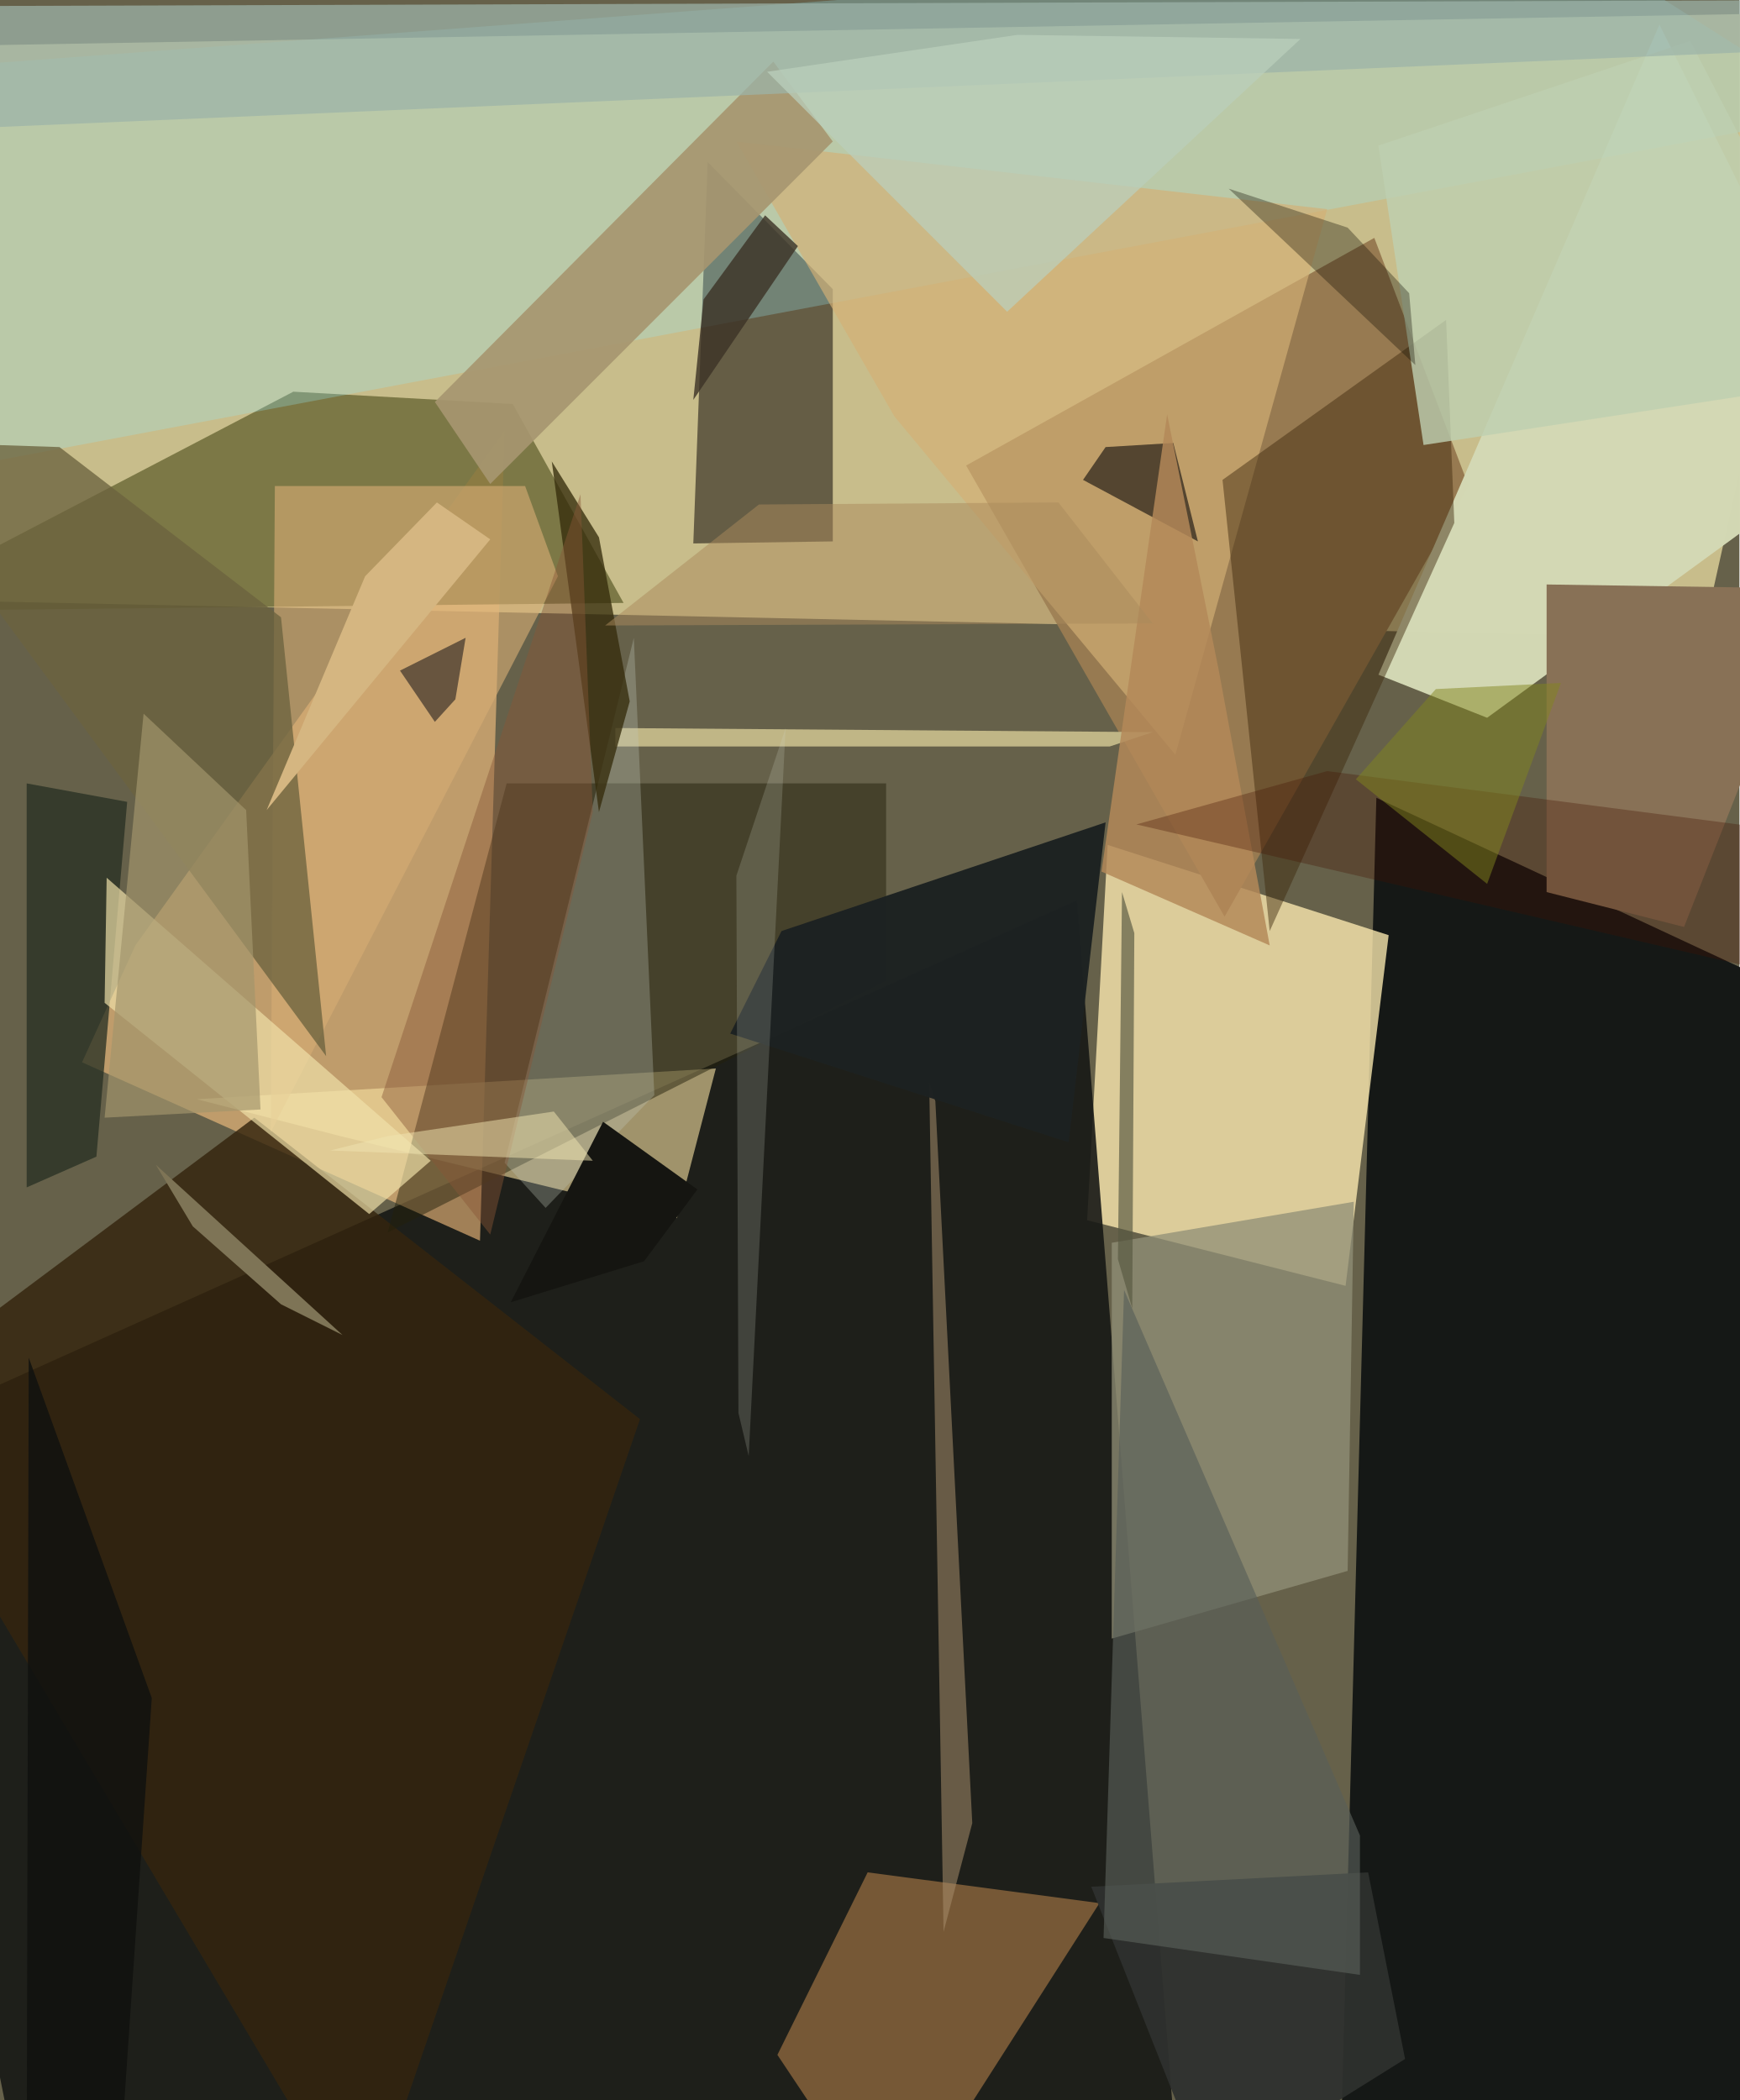
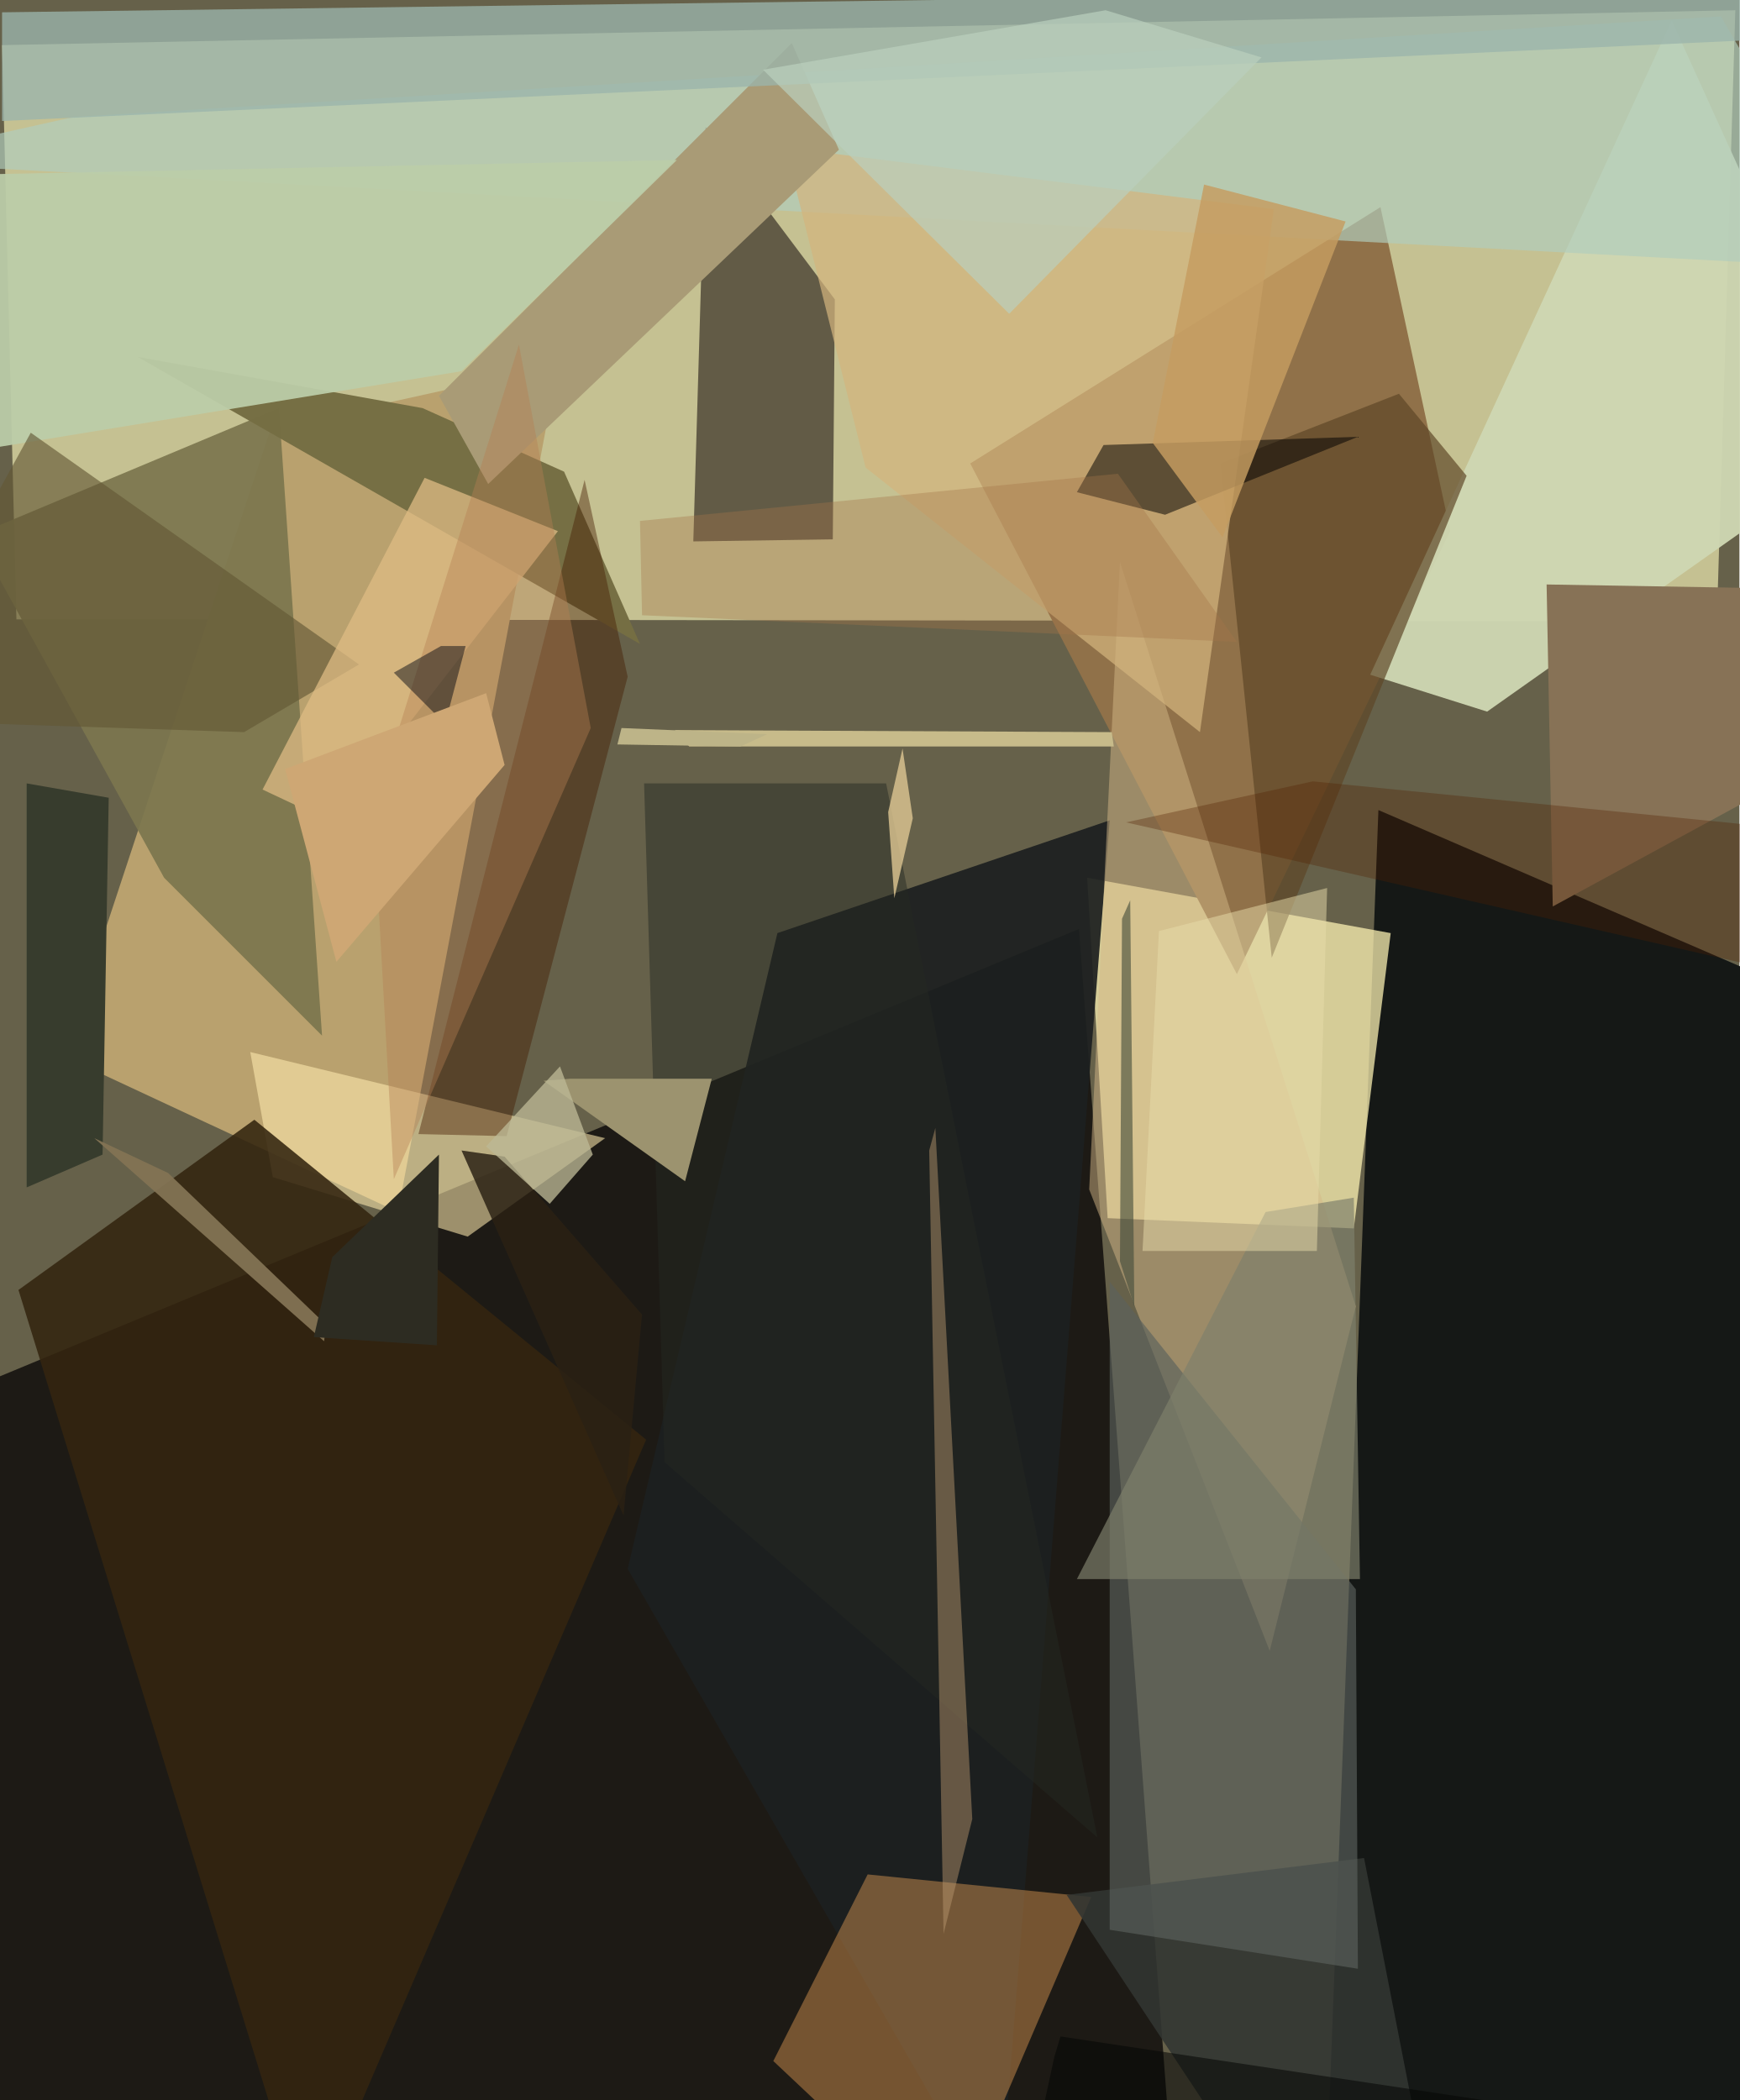
<svg xmlns="http://www.w3.org/2000/svg" width="848" height="1024" viewBox="0 0 212 256" stroke-linecap="round">
  <rect width="212" height="256" fill="#66614a" />
-   <polygon points="-14.75,5.75 -4.5,73.25 207.5,77.75 224.5,1.5" fill="#cfc38f" fill-opacity="0.937" />
-   <polygon points="226.75,124.75 167.75,97.25 163.5,258.5 222.5,271" fill="#151816" />
-   <polygon points="132.5,148.75 135,103 169.25,114 164,156.75" fill="#feedb2" fill-opacity="0.769" />
-   <polygon points="-15.5,175.75 0.75,257 143.25,261 131.25,109.75" fill="#161715" fill-opacity="0.89" />
-   <polygon points="10,129.5 58.5,151.25 61.5,52.5 16.5,115.25" fill="#ffc684" fill-opacity="0.58" />
-   <polygon points="149.25,111.75 117.75,56.75 167.5,29 179,59.25" fill="#977a51" />
-   <polygon points="101.5,66 101.5,35.25 86.25,19.75 84.5,66.25" fill="#201913" fill-opacity="0.584" />
-   <polygon points="-15.5,74.5 76,73.5 62.5,49.25 35.75,47.75" fill="#373b07" fill-opacity="0.522" />
-   <polygon points="82.5,148.5 87.25,130.25 24,134 41.5,138.5" fill="#f5dfa1" fill-opacity="0.604" />
-   <polygon points="108.75,271.5 134,232 105.75,228.25 94.75,250.5" fill="#765836" />
-   <polygon points="227.5,53.75 202.25,3 168,82.25 181.25,87.5" fill="#d3d8b4" fill-opacity="0.988" />
-   <polygon points="224.5,13.75 -6.25,57.25 -11.5,8.5 192.25,-6.75" fill="#95ebf8" fill-opacity="0.271" />
-   <polygon points="44.25,271.5 -15.5,171 31,136.25 78,173" fill="#34250e" fill-opacity="0.824" />
-   <polygon points="147.25,266 133,230 166.75,228.25 171.25,251" fill="#2e302e" fill-opacity="0.937" />
-   <polygon points="135.5,199.75 164.25,191.5 165,146.5 135.5,151.5" fill="#918f77" fill-opacity="0.761" />
-   <polygon points="109,50.75 89.75,17.25 161.75,25.5 143.25,92" fill="#d3b075" fill-opacity="0.667" />
-   <polygon points="154.75,113.5 149,58.5 176.25,39 177.25,63.75" fill="#3f2a0e" fill-opacity="0.467" />
-   <polygon points="108,95.5 108,119.5 47.25,150.25 61.75,95.5" fill="#22200b" fill-opacity="0.482" />
-   <polygon points="188.5,71.25 221.5,71.75 205.25,113 188.5,108.75" fill="#887156" />
-   <polygon points="33,138 68,70.25 64,59.25 33.5,59.25" fill="#d5ac73" fill-opacity="0.624" />
-   <polygon points="101.5,17.25 59.75,59 53,49 94.25,7.5" fill="#a69670" fill-opacity="0.914" />
-   <polygon points="15.5,97.75 3.25,95.5 3.25,144.75 11.75,141" fill="#283124" fill-opacity="0.769" />
-   <polygon points="115,235.5 118.5,222.25 114,134.25 113.25,132" fill="#a48b69" fill-opacity="0.553" />
-   <polygon points="7.25,54.5 34.25,75.25 39.75,128.75 -15.5,53.75" fill="#6b623f" fill-opacity="0.773" />
-   <polygon points="140.5,89.25 75,88.75 75,91 135.25,91" fill="#c0b686" />
-   <polygon points="79.75,133.5 66.5,147.25 61.5,141.75 77.25,77.75" fill="#c0c7b9" fill-opacity="0.302" />
-   <polygon points="168,17.75 206,5 227.25,46 173.5,54.25" fill="#bed0b1" fill-opacity="0.804" />
-   <polygon points="165.75,240.75 134.5,236.25 137,157.25 165.75,223.75" fill="#595e59" fill-opacity="0.647" />
-   <polygon points="143,54 134.75,54.5 132,58.5 146,66" fill="#0e0a0b" fill-opacity="0.604" />
-   <polygon points="-12.25,16 215.5,6.25 227.5,0 -8.25,0.75" fill="#9db3a9" fill-opacity="0.729" />
-   <polygon points="89,126 130.25,139.25 134.75,100.25 95.25,113.5" fill="#1d2222" fill-opacity="0.984" />
-   <polygon points="67.25,56.25 73,99 76.75,85.5 73,65.5" fill="#352b0b" fill-opacity="0.769" />
-   <polygon points="85,145 78.5,153.75 62.25,158.75 73.5,136.75" fill="#151511" />
-   <polygon points="142.25,50.5 134.25,106.25 154.75,115.25 148.5,81.5" fill="#b38859" fill-opacity="0.835" />
-   <polygon points="52.5,141.5 45,148 12.75,122.25 13,107" fill="#f0e1aa" fill-opacity="0.678" />
-   <polygon points="84.5,48.75 85.75,36.5 93.25,26.25 97.25,30" fill="#3d3327" fill-opacity="0.812" />
-   <polygon points="138.5,100.5 161.75,94 227.25,102.5 225.75,120.75" fill="#451100" fill-opacity="0.314" />
-   <polygon points="3.25,264.25 14.25,269.5 18.5,207 3.5,165.5" fill="#10110f" fill-opacity="0.839" />
-   <polygon points="124,4.25 93.5,8.75 122.75,38 158.5,4.75" fill="#bacfbc" fill-opacity="0.741" />
-   <polygon points="72.25,99 59.75,150.5 46.5,133.75 70.75,60.25" fill="#895636" fill-opacity="0.443" />
-   <polygon points="56.75,77.75 48.75,81.75 53,88 55.5,85.25" fill="#161419" fill-opacity="0.553" />
-   <polygon points="138,159.5 138.25,113.75 136.75,108.75 136.25,153.5" fill="#585841" fill-opacity="0.663" />
-   <polygon points="19,142 41.75,162.75 34.25,159 23.5,149.5" fill="#7e7456" />
-   <polygon points="129,61.25 92.5,61.5 73.75,76.25 140.5,76" fill="#a98a5d" fill-opacity="0.502" />
-   <polygon points="30,98.75 31.75,135.25 12.75,136.25 17.5,87" fill="#a3956c" fill-opacity="0.678" />
-   <polygon points="190.25,83.25 181.25,107.75 165.25,95 175,84" fill="#83861e" fill-opacity="0.486" />
-   <polygon points="90,172.25 91.25,177.5 95.75,88.75 89.75,106.75" fill="#d0d2c6" fill-opacity="0.2" />
-   <polygon points="44.5,70.25 32.5,98.75 59.75,65.75 53.25,61.25" fill="#d5b681" />
-   <polygon points="47.25,138.5 67.5,135.5 72.25,141.5 40.25,140.25" fill="#f0e3b1" fill-opacity="0.506" />
-   <polygon points="164.25,27.75 149.75,23 172.5,44.5 171.75,35.75" fill="#100c00" fill-opacity="0.333" />
+   <polygon points="0.25,5.5 2,75.5 209.25,75.75 211.5,1.25" fill="#fdfbbd" fill-opacity="0.627" />
+   <polygon points="131.5,113.25 143,266.5 -14.5,269.25 -12,172.75" fill="#1d1a15" />
+   <polygon points="162,257.25 218,270.5 227,124.25 168,98.75" fill="#151816" />
+   <polygon points="132.5,107 169.5,113.75 165,149.75 135,148.5" fill="#fff4b4" fill-opacity="0.725" />
+   <polygon points="48.5,147.75 68,44.5 33,52.25 7.75,128.75" fill="#b9a16e" />
+   <polygon points="150.75,118.75 176.75,64.75 168.25,25.25 118.25,56.5" fill="#907149" />
+   <polygon points="101.5,65.75 101.75,36.5 86,15.5 84.5,66" fill="#625b46" />
+   <polygon points="135.25,100 121.75,270 76.5,191.25 94.75,113.75" fill="#1d2020" fill-opacity="0.925" />
+   <polygon points="133,231.25 115.75,271.5 94.25,251.25 105.75,228.5" fill="#ffb05e" fill-opacity="0.388" />
+   <polygon points="181.25,86.75 167,82.25 203.75,2.5 227.25,54.25" fill="#cfd7b3" fill-opacity="0.957" />
+   <polygon points="39.25,126.25 34,49.75 -3,65.25 20,107" fill="#7c764e" fill-opacity="0.922" />
+   <polygon points="227.5,32.75 -15.5,19.75 9,14.25 209.75,2" fill="#b1ccbc" fill-opacity="0.675" />
+   <polygon points="73.75,138.75 57,150.75 33.25,143.5 30.5,128.25" fill="#ffecaf" fill-opacity="0.565" />
+   <polygon points="136.5,68.5 165.25,159.25 154.75,201.25 132.75,145" fill="#d4b888" fill-opacity="0.49" />
+   <polygon points="31,136.5 78.75,175.5 37.5,271.5 2.25,157.25" fill="#34250f" fill-opacity="0.878" />
+   <polygon points="78,78.5 68.75,57.5 51.5,49.75 16.75,43.5" fill="#756e43" fill-opacity="0.984" />
+   <polygon points="188.5,71.25 189.25,110.5 226.5,90.25 217.75,71.75" fill="#877256" />
+   <polygon points="148.75,56.5 155,116.75 178.75,58 170.5,48" fill="#5d4727" fill-opacity="0.686" />
+   <polygon points="130,231 150.5,262 174.5,268.75 166.25,226.5" fill="#323532" fill-opacity="0.89" />
+   <polygon points="155.25,25.5 146.25,89.25 105.5,57 95.75,18" fill="#d3b47d" fill-opacity="0.71" />
+   <polygon points="13.25,97.25 3.25,95.5 3.25,144.75 12.5,140.75" fill="#373c2d" />
+   <polygon points="133.75,224 81,178.25 78.5,95.5 108,95.5" fill="#252922" fill-opacity="0.478" />
+   <polygon points="102.25,18.25 59.5,59 53.5,48.25 96.5,5.25" fill="#a99b76" />
+   <polygon points="84,91 82.25,89 135.5,89.25 135.75,91" fill="#c7bb8a" />
+   <polygon points="-14,56.75 -1.75,21.25 82.5,19.5 56.25,45.25" fill="#bccda8" fill-opacity="0.937" />
+   <polygon points="51,138.25 61.75,138.5 76.5,82.5 71.25,58.5" fill="#441b00" fill-opacity="0.427" />
+   <polygon points="227.5,-1.5 0.25,1.5 0.25,14.75 216.5,4.75" fill="#9bb4ac" fill-opacity="0.776" />
+   <polygon points="29.75,89.25 -15.5,87.75 3.75,52.75 43.75,81" fill="#635735" fill-opacity="0.631" />
+   <polygon points="131.25,60 142,62.75 165.5,53.25 134.5,54.25" fill="#000001" fill-opacity="0.518" />
+   <polygon points="113.25,140.25 115,235.75 118.5,221.75 114,137.5" fill="#ba986f" fill-opacity="0.471" />
+   <polygon points="68,64.75 40.5,100.25 32,96.25 51.75,58.25" fill="#debc85" fill-opacity="0.741" />
+   <polygon points="212.75,100.5 217.25,118.5 137.25,100.25 160,95.25" fill="#532000" fill-opacity="0.322" />
+   <polygon points="165.5,240 135.25,235.25 135.25,156.25 165.25,193.75" fill="#5b615c" fill-opacity="0.651" />
+   <polygon points="78,63.5 136.25,57.75 150.75,78.25 78.25,75" fill="#a47648" fill-opacity="0.361" />
+   <polygon points="86.75,131.5 83.5,144 66.25,131.75 69.5,131.5" fill="#9c936f" />
+   <polygon points="11.5,138.75 39.5,163.5 39.75,161.5 20.5,143" fill="#837354" fill-opacity="0.941" />
+   <polygon points="153.75,7 123,38.25 93,8.5 134.75,1.25" fill="#bacfbc" fill-opacity="0.71" />
+   <polygon points="129.25,248.25 128.5,250.75 124,271.5 212.25,260.75" fill="#060806" fill-opacity="0.573" />
+   <polygon points="53.25,164 53.5,140.75 40.5,153.25 38.25,163" fill="#2d2c22" />
+   <polygon points="140.5,54 146.75,22.5 164,27 149,65.5" fill="#c59d61" fill-opacity="0.831" />
+   <polygon points="72,88.75 48,143.75 45.5,98.75 63.25,42" fill="#b47e52" fill-opacity="0.404" />
+   <polygon points="165.75,192.5 131.25,192.5 154.25,147.75 165,146" fill="#7f806c" fill-opacity="0.682" />
+   <polygon points="136.5,153.75 138.25,159.25 137.75,109.75 136.75,112" fill="#414a3a" fill-opacity="0.6" />
+   <polygon points="75.75,88.75 93.5,89.5 90.25,91 75.25,90.75" fill="#bdb488" />
+   <polygon points="61.5,141 78.25,160.25 76,184.75 56.25,140.25" fill="#2a2114" fill-opacity="0.835" />
+   <polygon points="53.75,78.75 48,82 54.25,88.25 56.75,78.75" fill="#000510" fill-opacity="0.471" />
+   <polygon points="72.25,140.75 67,146.75 59.25,139.75 68.25,130" fill="#bdb995" fill-opacity="0.769" />
+   <polygon points="41,117.25 34.75,93.75 59.25,84.5 61.5,93.25" fill="#cea774" />
+   <polygon points="110,91.25 111.25,99.75 109,109.5 108.25,99" fill="#dec792" fill-opacity="0.8" />
+   <polygon points="160.5,152.5 161.75,108.25 141.25,113.5 139.25,152.5" fill="#e8dcaa" fill-opacity="0.502" />
</svg>
